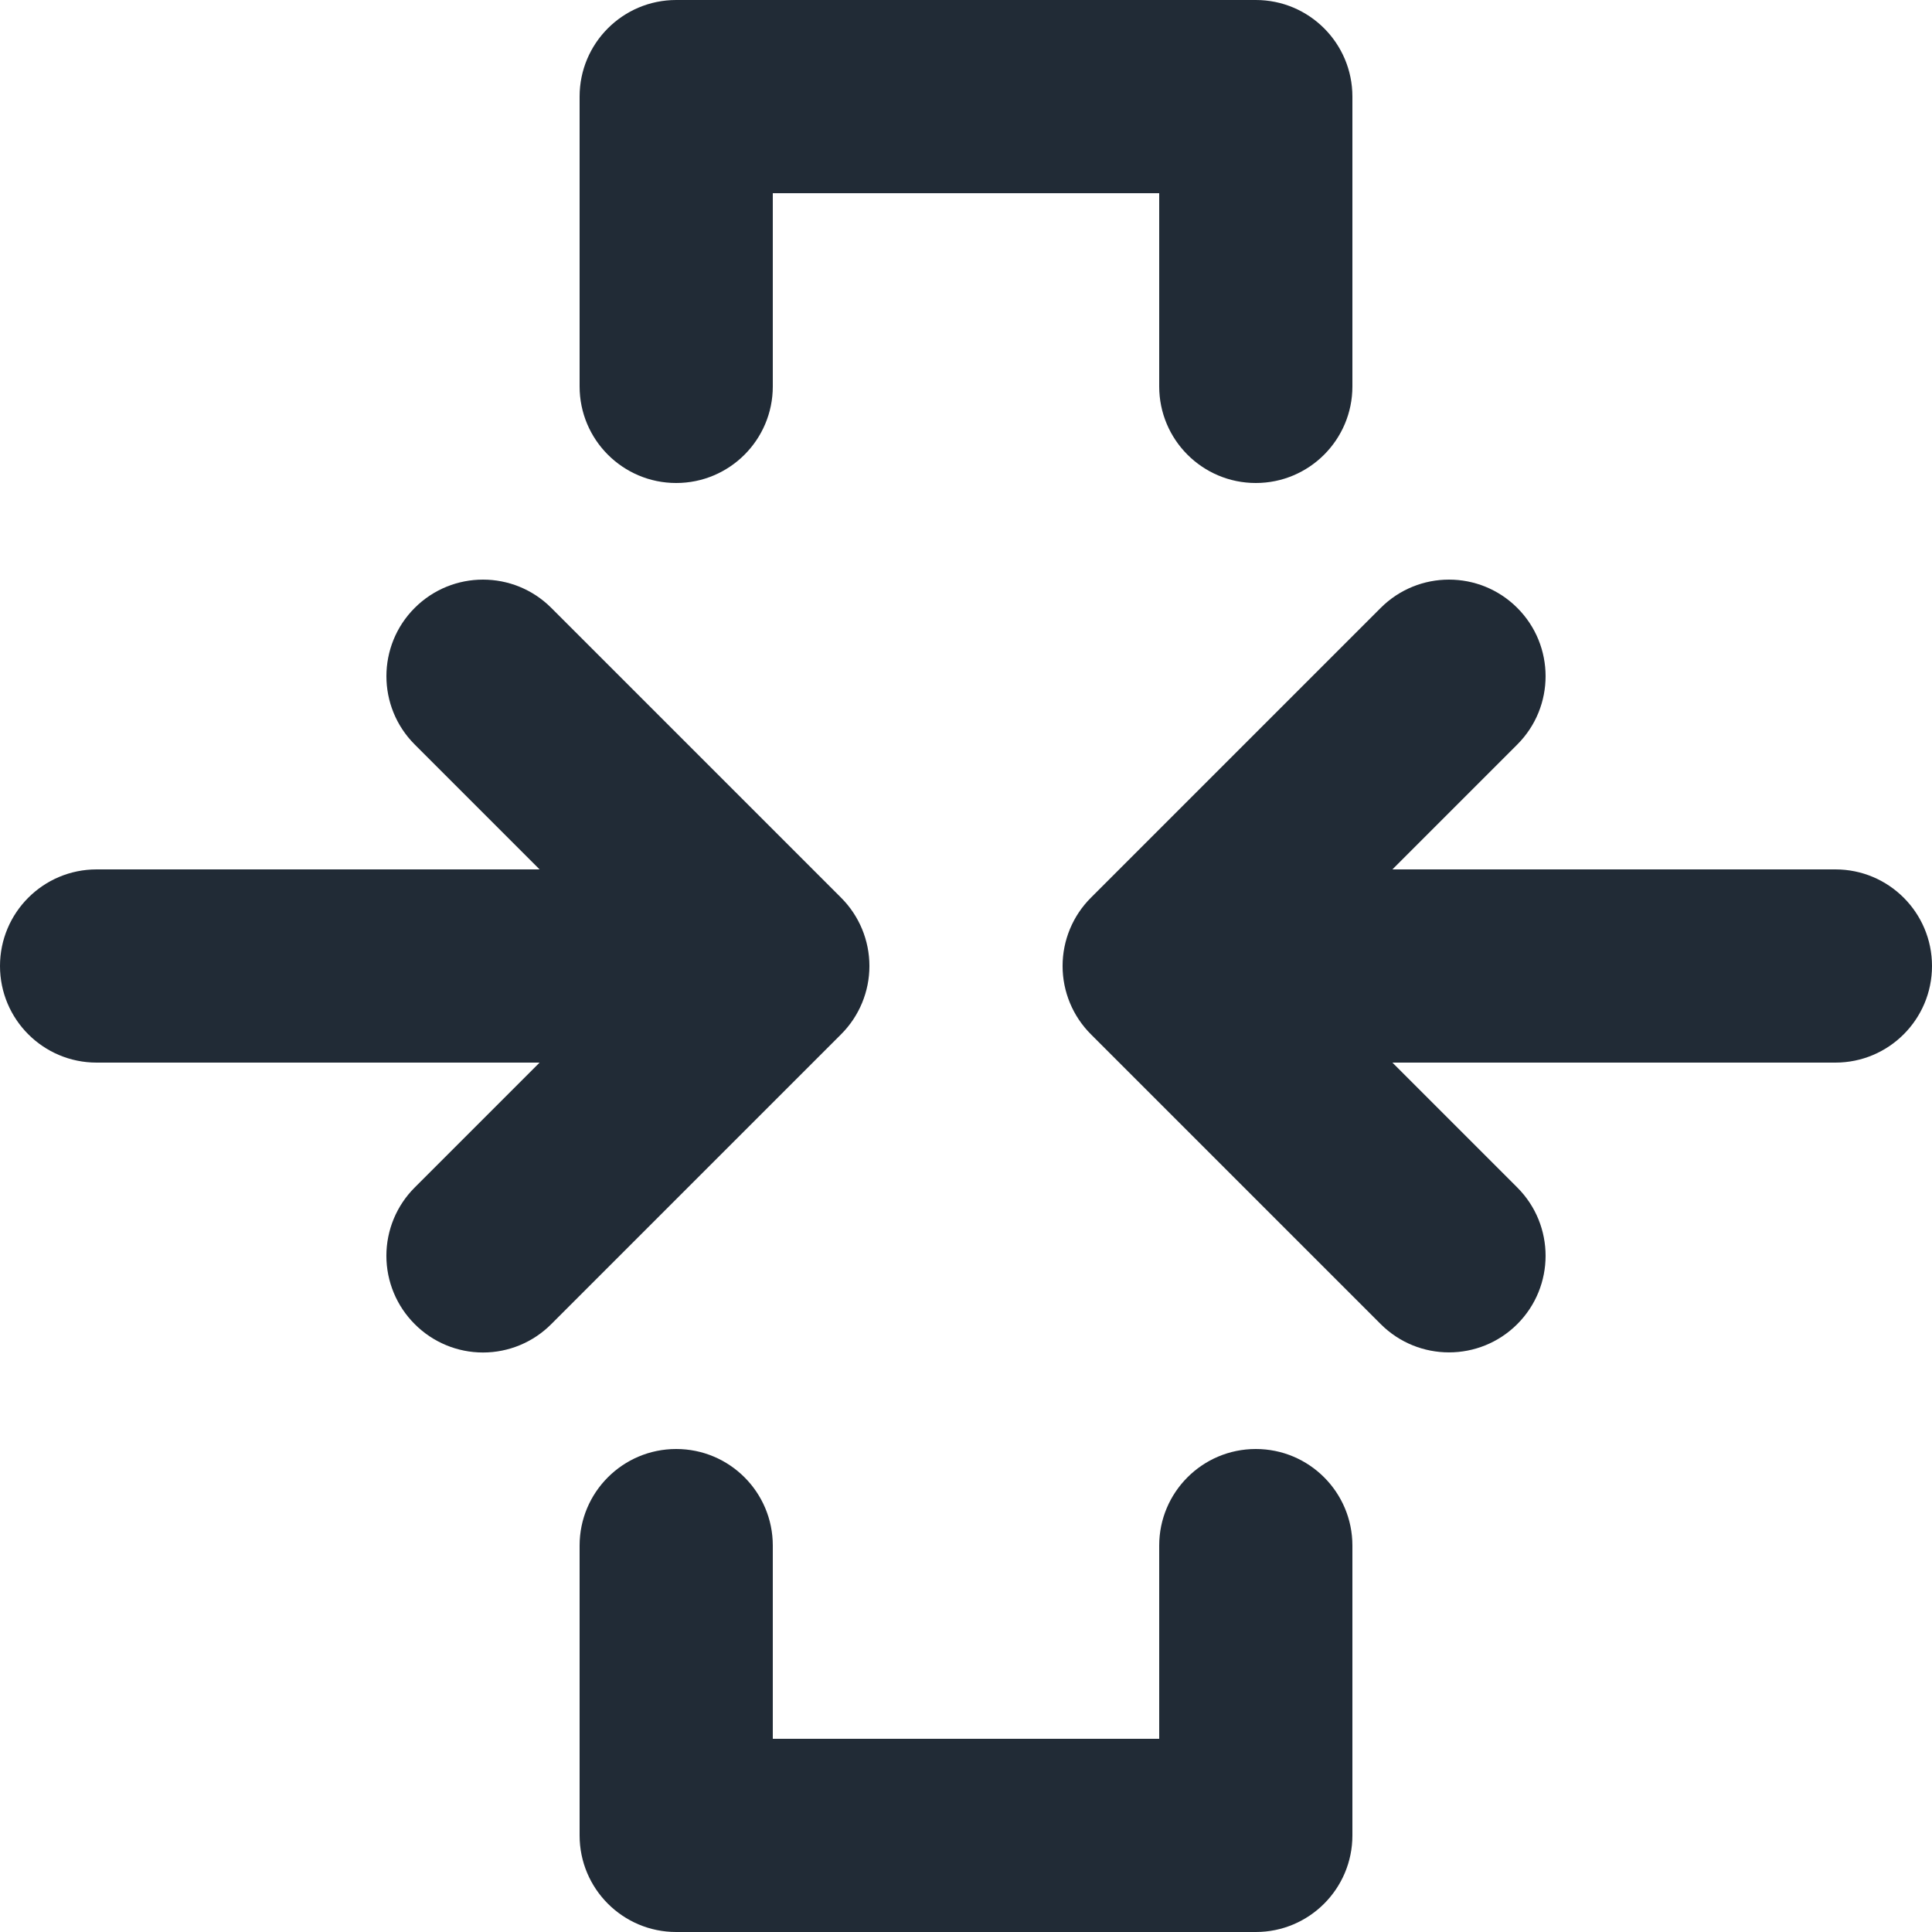
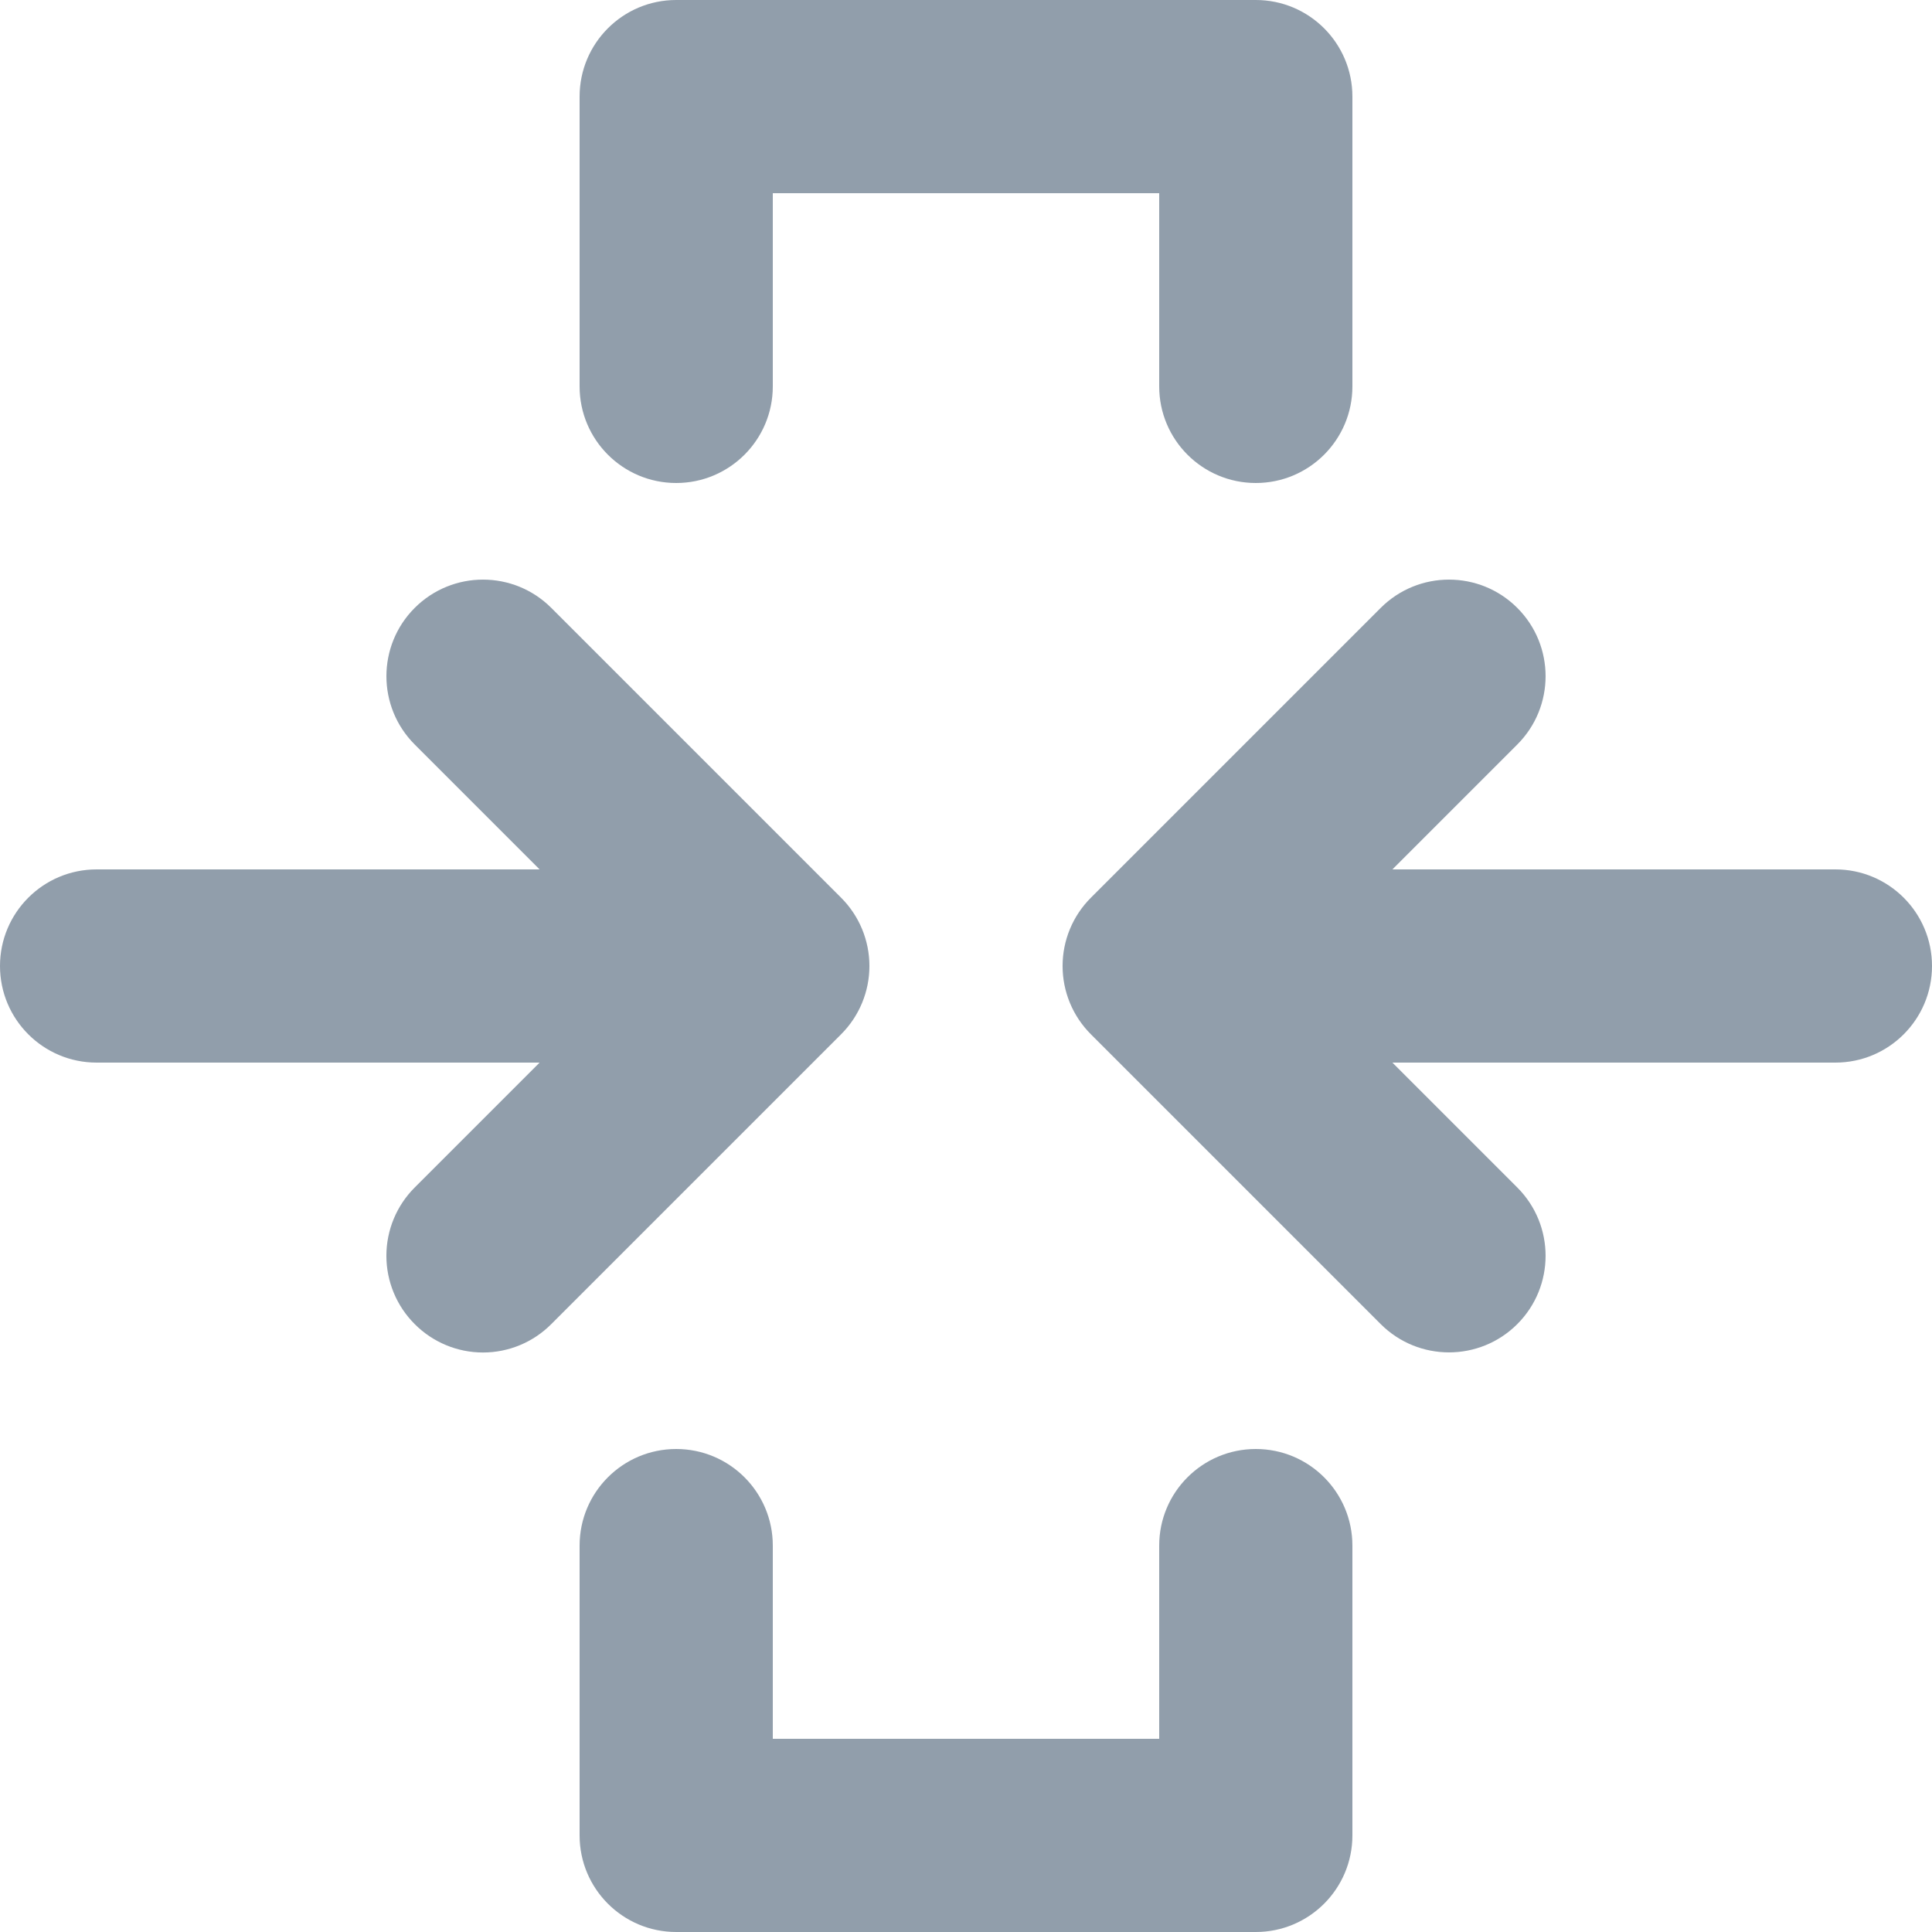
<svg xmlns="http://www.w3.org/2000/svg" viewBox="0 0 20 20">
-   <path fill="#212B36" d="M14.414 9H19a1 1 0 1 1 0 2h-4.586l1.293 1.293a.999.999 0 1 1-1.414 1.414l-3-3a.999.999 0 0 1 0-1.414l3-3a.999.999 0 1 1 1.414 1.414L14.414 9zM5.707 6.293l3 3a.999.999 0 0 1 0 1.414l-3 3a.997.997 0 0 1-1.414 0 .999.999 0 0 1 0-1.414L5.586 11H1a1 1 0 1 1 0-2h4.586L4.293 7.707a.999.999 0 1 1 1.414-1.414zM8 4a1 1 0 1 1-2 0V1a1 1 0 0 1 1-1h6a1 1 0 0 1 1 1v3a1 1 0 1 1-2 0V2H8v2zm4 12a1 1 0 1 1 2 0v3a1 1 0 0 1-1 1H7a1 1 0 0 1-1-1v-3a1 1 0 1 1 2 0v2h4v-2z" />
+   <path fill="#919EAB" d="M14.414 9H19a1 1 0 1 1 0 2h-4.586l1.293 1.293a.999.999 0 1 1-1.414 1.414l-3-3a.999.999 0 0 1 0-1.414l3-3a.999.999 0 1 1 1.414 1.414L14.414 9zM5.707 6.293l3 3a.999.999 0 0 1 0 1.414l-3 3a.997.997 0 0 1-1.414 0 .999.999 0 0 1 0-1.414L5.586 11H1a1 1 0 1 1 0-2h4.586L4.293 7.707a.999.999 0 1 1 1.414-1.414zM8 4a1 1 0 1 1-2 0V1a1 1 0 0 1 1-1h6a1 1 0 0 1 1 1v3a1 1 0 1 1-2 0V2H8v2zm4 12a1 1 0 1 1 2 0v3a1 1 0 0 1-1 1H7a1 1 0 0 1-1-1v-3a1 1 0 1 1 2 0v2h4v-2z" />
</svg>
